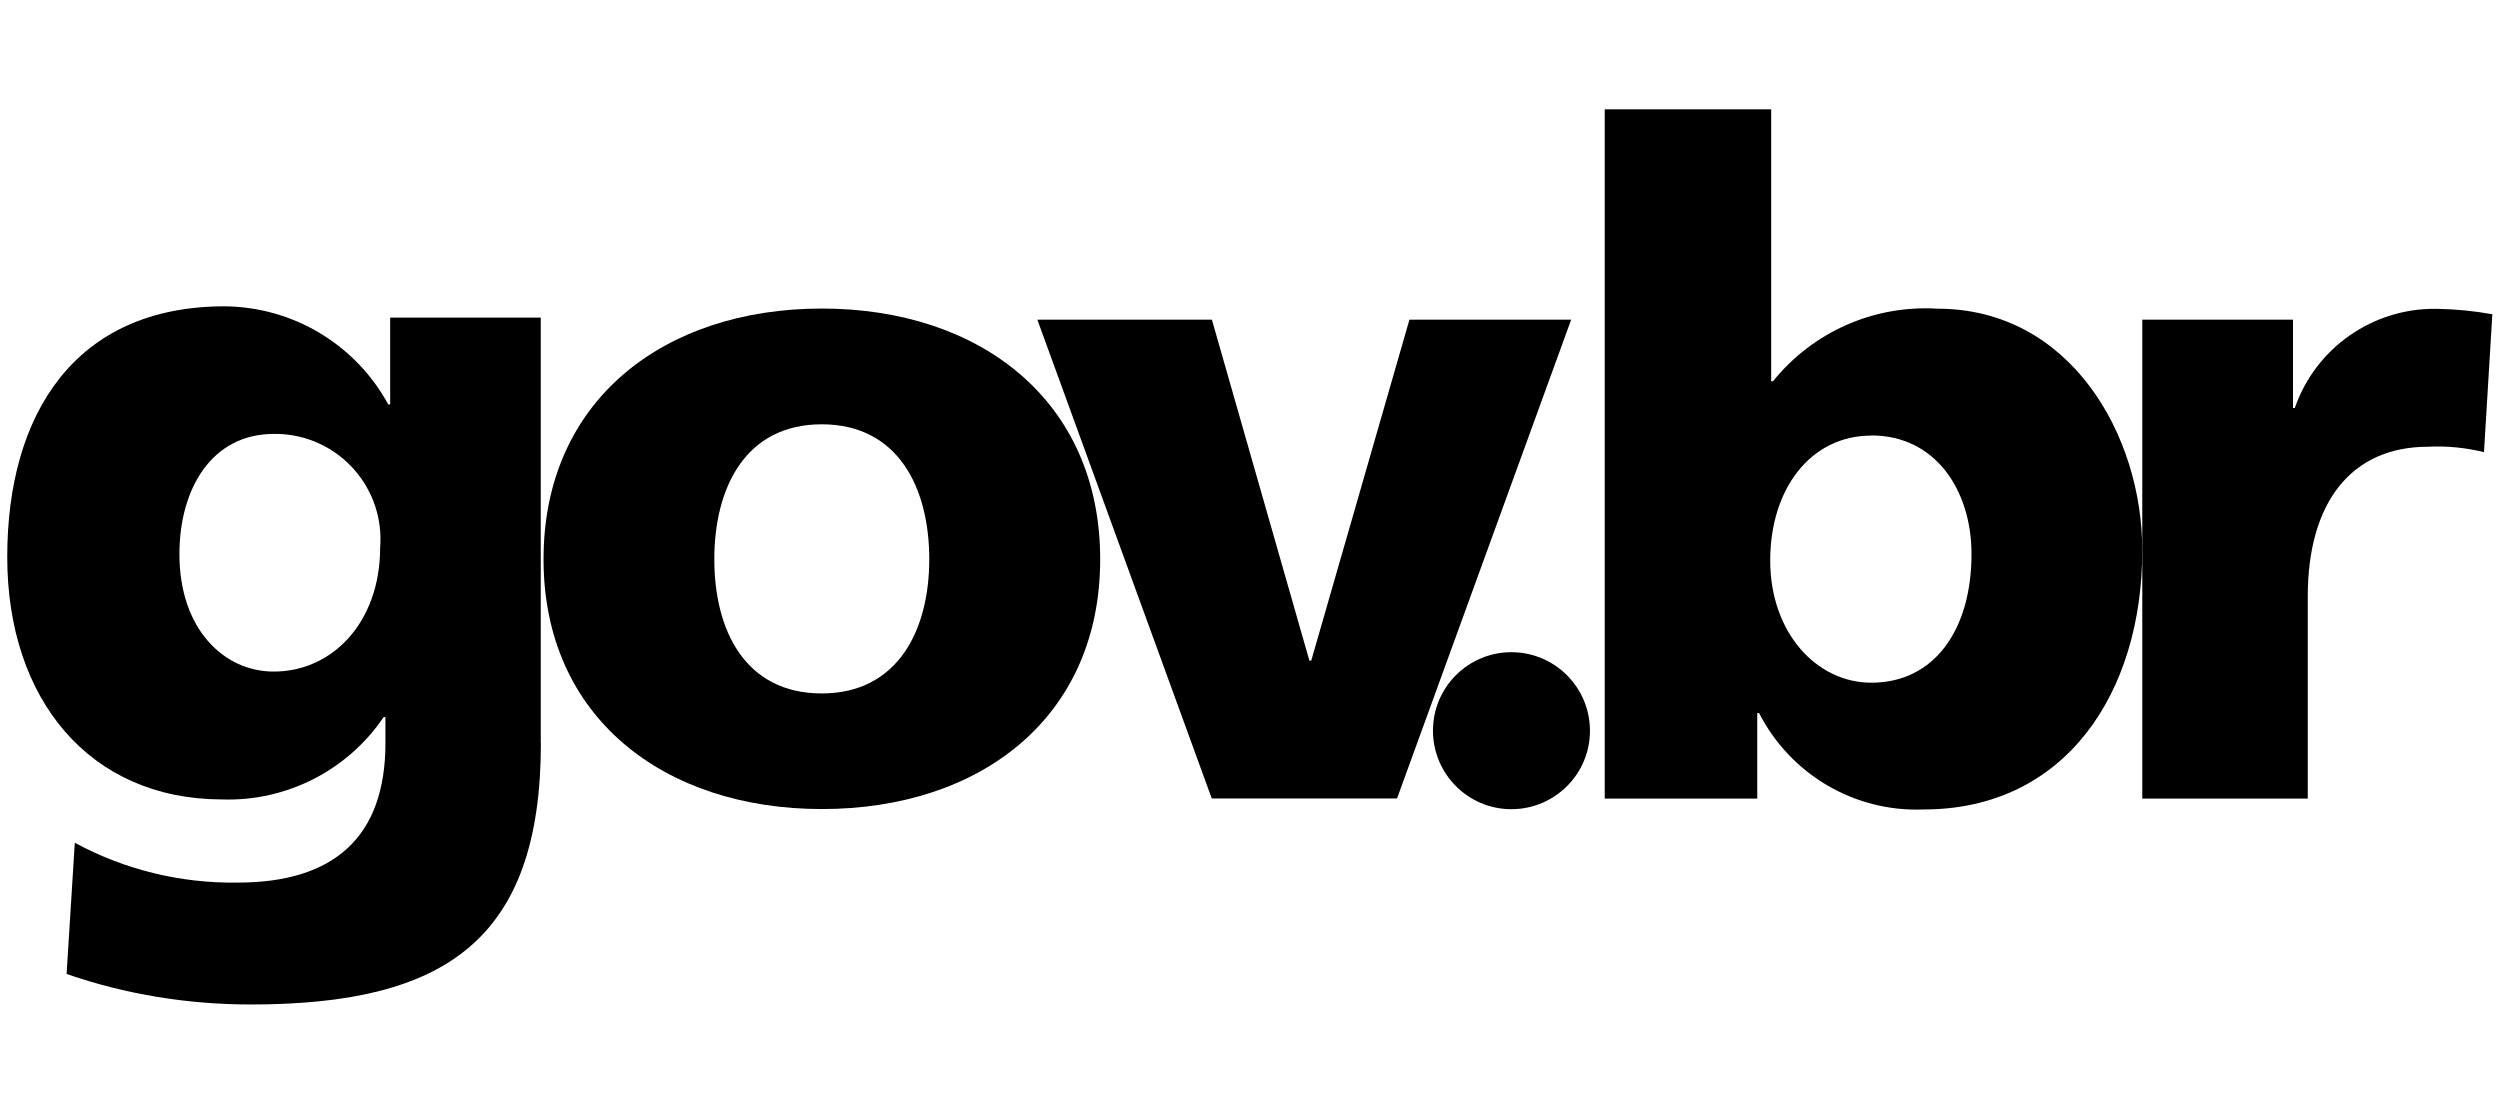
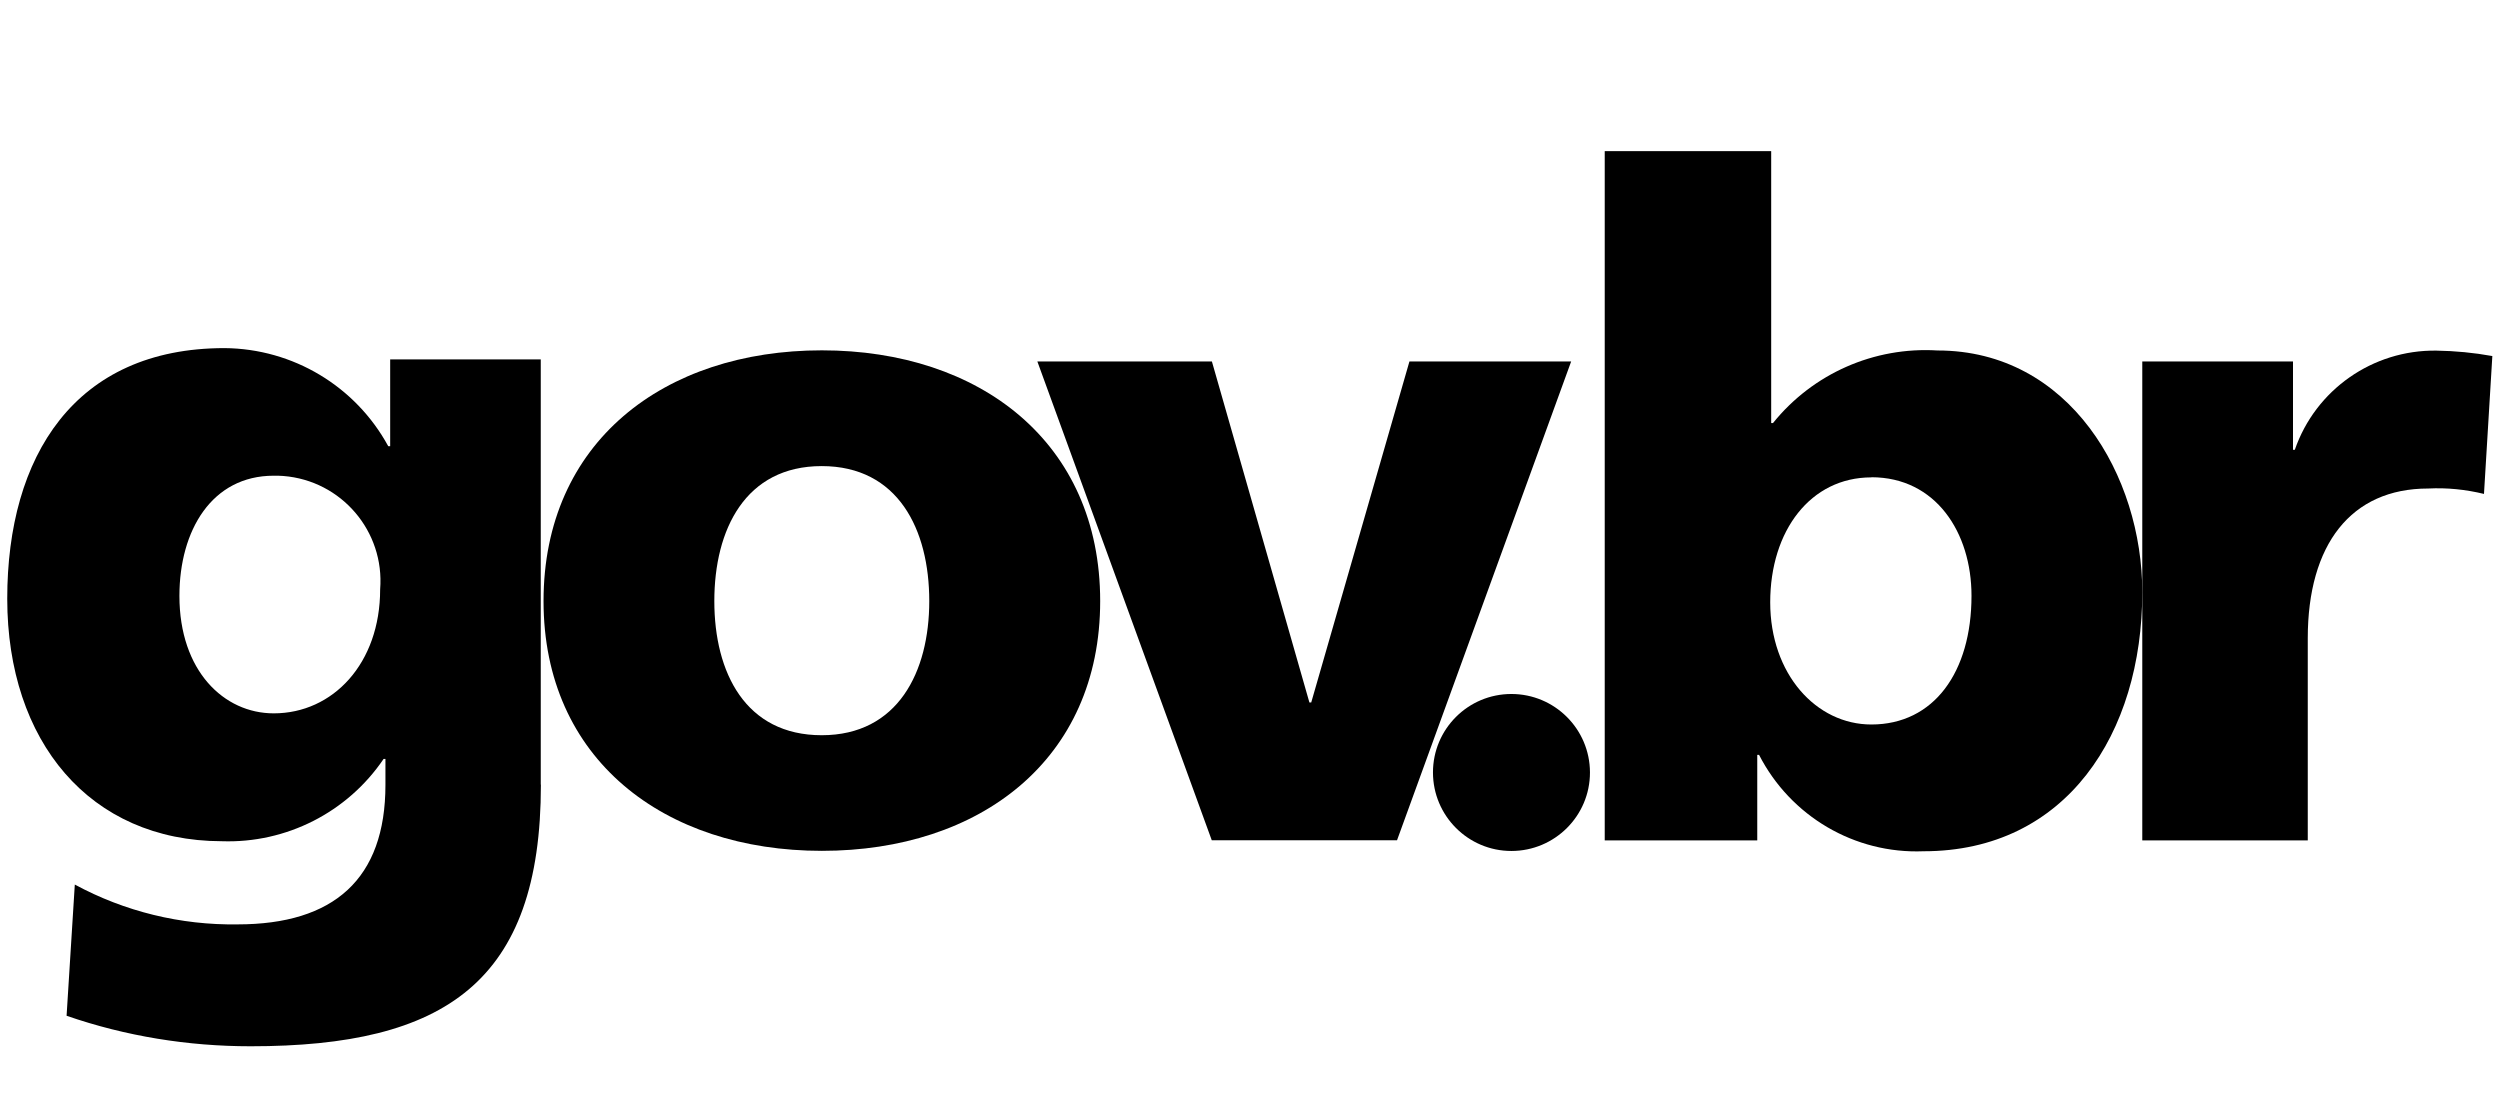
<svg xmlns="http://www.w3.org/2000/svg" id="a" viewBox="0 0 179.47 80">
  <defs>
-     <style>.i{fill:none;}.i,.j{stroke-width:0px;}</style>
+     <style>.cls-1{fill:none;}.cls-1,.cls-2{stroke-width:0px;}</style>
  </defs>
-   <rect id="b" class="i" y="7.5" width="179.47" height="65" />
-   <path id="c" class="j" d="m19.65,48.21c4.25,0,7.64-3.58,7.64-8.9.33-4.17-2.78-7.81-6.95-8.14-.23-.02-.45-.02-.69-.02-4.44,0-6.77,3.92-6.77,8.63,0,5.38,3.19,8.43,6.77,8.43h0Zm19.18,5.11c0,14.2-6.9,18.79-20.84,18.79-4.49,0-8.96-.72-13.21-2.19l.59-9.42c3.58,1.94,7.61,2.92,11.68,2.86,6.91,0,10.62-3.25,10.62-10.02v-1.86h-.13c-2.6,3.84-6.99,6.07-11.62,5.91-9.49-.02-15.4-7.18-15.4-17.41s4.84-17.99,15.6-17.99c4.91.04,9.4,2.73,11.75,7.04h.14v-6.23h10.81v30.53h0Z" />
-   <path id="d" class="j" d="m87,57.32h13.29l12.5-34.37h-11.61l-7.05,24.48h-.13l-7-24.48h-12.53l12.52,34.37h0Z" />
-   <path id="e" class="j" d="m66.71,40.15c0-5.14-2.24-9.69-7.72-9.69s-7.71,4.55-7.71,9.69,2.24,9.63,7.71,9.63,7.72-4.55,7.72-9.63Zm-27.69,0c0-11.41,8.64-18,19.98-18s19.98,6.6,19.98,18-8.64,17.93-19.98,17.93-19.98-6.59-19.98-17.93Z" />
-   <path id="f" class="j" d="m114.14,52.46c0,3.11-2.53,5.63-5.64,5.63s-5.63-2.53-5.63-5.64,2.52-5.63,5.63-5.63,5.63,2.52,5.64,5.62h0v.02Z" />
-   <path id="g" class="j" d="m134.34,31.27c-4.36,0-7.26,3.82-7.26,8.97s3.3,8.77,7.26,8.77c4.49,0,7.19-3.76,7.19-9.24,0-4.55-2.57-8.51-7.19-8.51Zm-19.13-23.42h11.94v19.52h.13c2.86-3.55,7.26-5.49,11.81-5.21,9.5,0,14.7,9.03,14.7,17.35,0,10.16-5.47,18.6-15.7,18.6-4.95.2-9.55-2.51-11.81-6.92h-.13v6.14h-10.95V7.87h0Z" />
-   <path id="h" class="j" d="m178.33,32.46c-1.32-.32-2.66-.46-4.02-.39-5.54,0-8.64,4.02-8.64,10.75v14.51h-11.88V22.95h10.82v6.34h.13c1.49-4.31,5.59-7.18,10.16-7.12,1.35.02,2.7.15,4.02.39l-.6,9.9h0Z" />
+   <rect id="b" class="cls-1" y="10.5" width="179.47" height="65" />
+   <path id="c" class="cls-2" d="m19.65,51.21c4.25,0,7.64-3.58,7.64-8.9.33-4.17-2.78-7.81-6.95-8.14-.23-.02-.45-.02-.69-.02-4.44,0-6.77,3.92-6.77,8.63,0,5.38,3.19,8.43,6.77,8.43h0Zm19.18,5.11c0,14.2-6.9,18.79-20.84,18.79-4.49,0-8.96-.72-13.21-2.19l.59-9.42c3.58,1.94,7.61,2.92,11.68,2.86,6.91,0,10.62-3.25,10.62-10.02v-1.86h-.13c-2.6,3.84-6.99,6.07-11.62,5.91-9.49-.02-15.4-7.18-15.4-17.41s4.84-17.99,15.6-17.99c4.91.04,9.4,2.73,11.75,7.04h.14v-6.23h10.81v30.53h0Z" />
+   <path id="d" class="cls-2" d="m87,60.32h13.29l12.5-34.37h-11.61l-7.05,24.48h-.13l-7-24.48h-12.53l12.52,34.37h0Z" />
+   <path id="e" class="cls-2" d="m66.71,43.15c0-5.14-2.24-9.69-7.72-9.69s-7.71,4.55-7.71,9.69,2.24,9.63,7.71,9.63,7.72-4.55,7.72-9.63Zm-27.69,0c0-11.41,8.64-18,19.98-18s19.98,6.6,19.98,18-8.64,17.93-19.98,17.93-19.98-6.59-19.98-17.93Z" />
+   <path id="f" class="cls-2" d="m114.14,55.46c0,3.11-2.53,5.63-5.64,5.63s-5.63-2.53-5.63-5.64,2.52-5.63,5.63-5.63,5.63,2.52,5.64,5.62h0v.02Z" />
+   <path id="g" class="cls-2" d="m134.34,34.27c-4.36,0-7.26,3.82-7.26,8.97s3.3,8.77,7.26,8.77c4.49,0,7.19-3.76,7.19-9.24,0-4.55-2.57-8.51-7.19-8.51h0Zm-19.13-23.42h11.94v19.52h.13c2.86-3.55,7.26-5.49,11.81-5.21,9.5,0,14.7,9.03,14.7,17.35,0,10.16-5.47,18.6-15.7,18.6-4.95.2-9.55-2.51-11.81-6.92h-.13v6.14h-10.95V10.87h0v-.02Z" />
+   <path id="h" class="cls-2" d="m178.33,35.46c-1.32-.32-2.66-.46-4.02-.39-5.54,0-8.64,4.02-8.64,10.75v14.51h-11.88V25.95h10.82v6.34h.13c1.49-4.31,5.59-7.18,10.16-7.12,1.35.02,2.7.15,4.02.39l-.6,9.9h.01Z" />
</svg>
